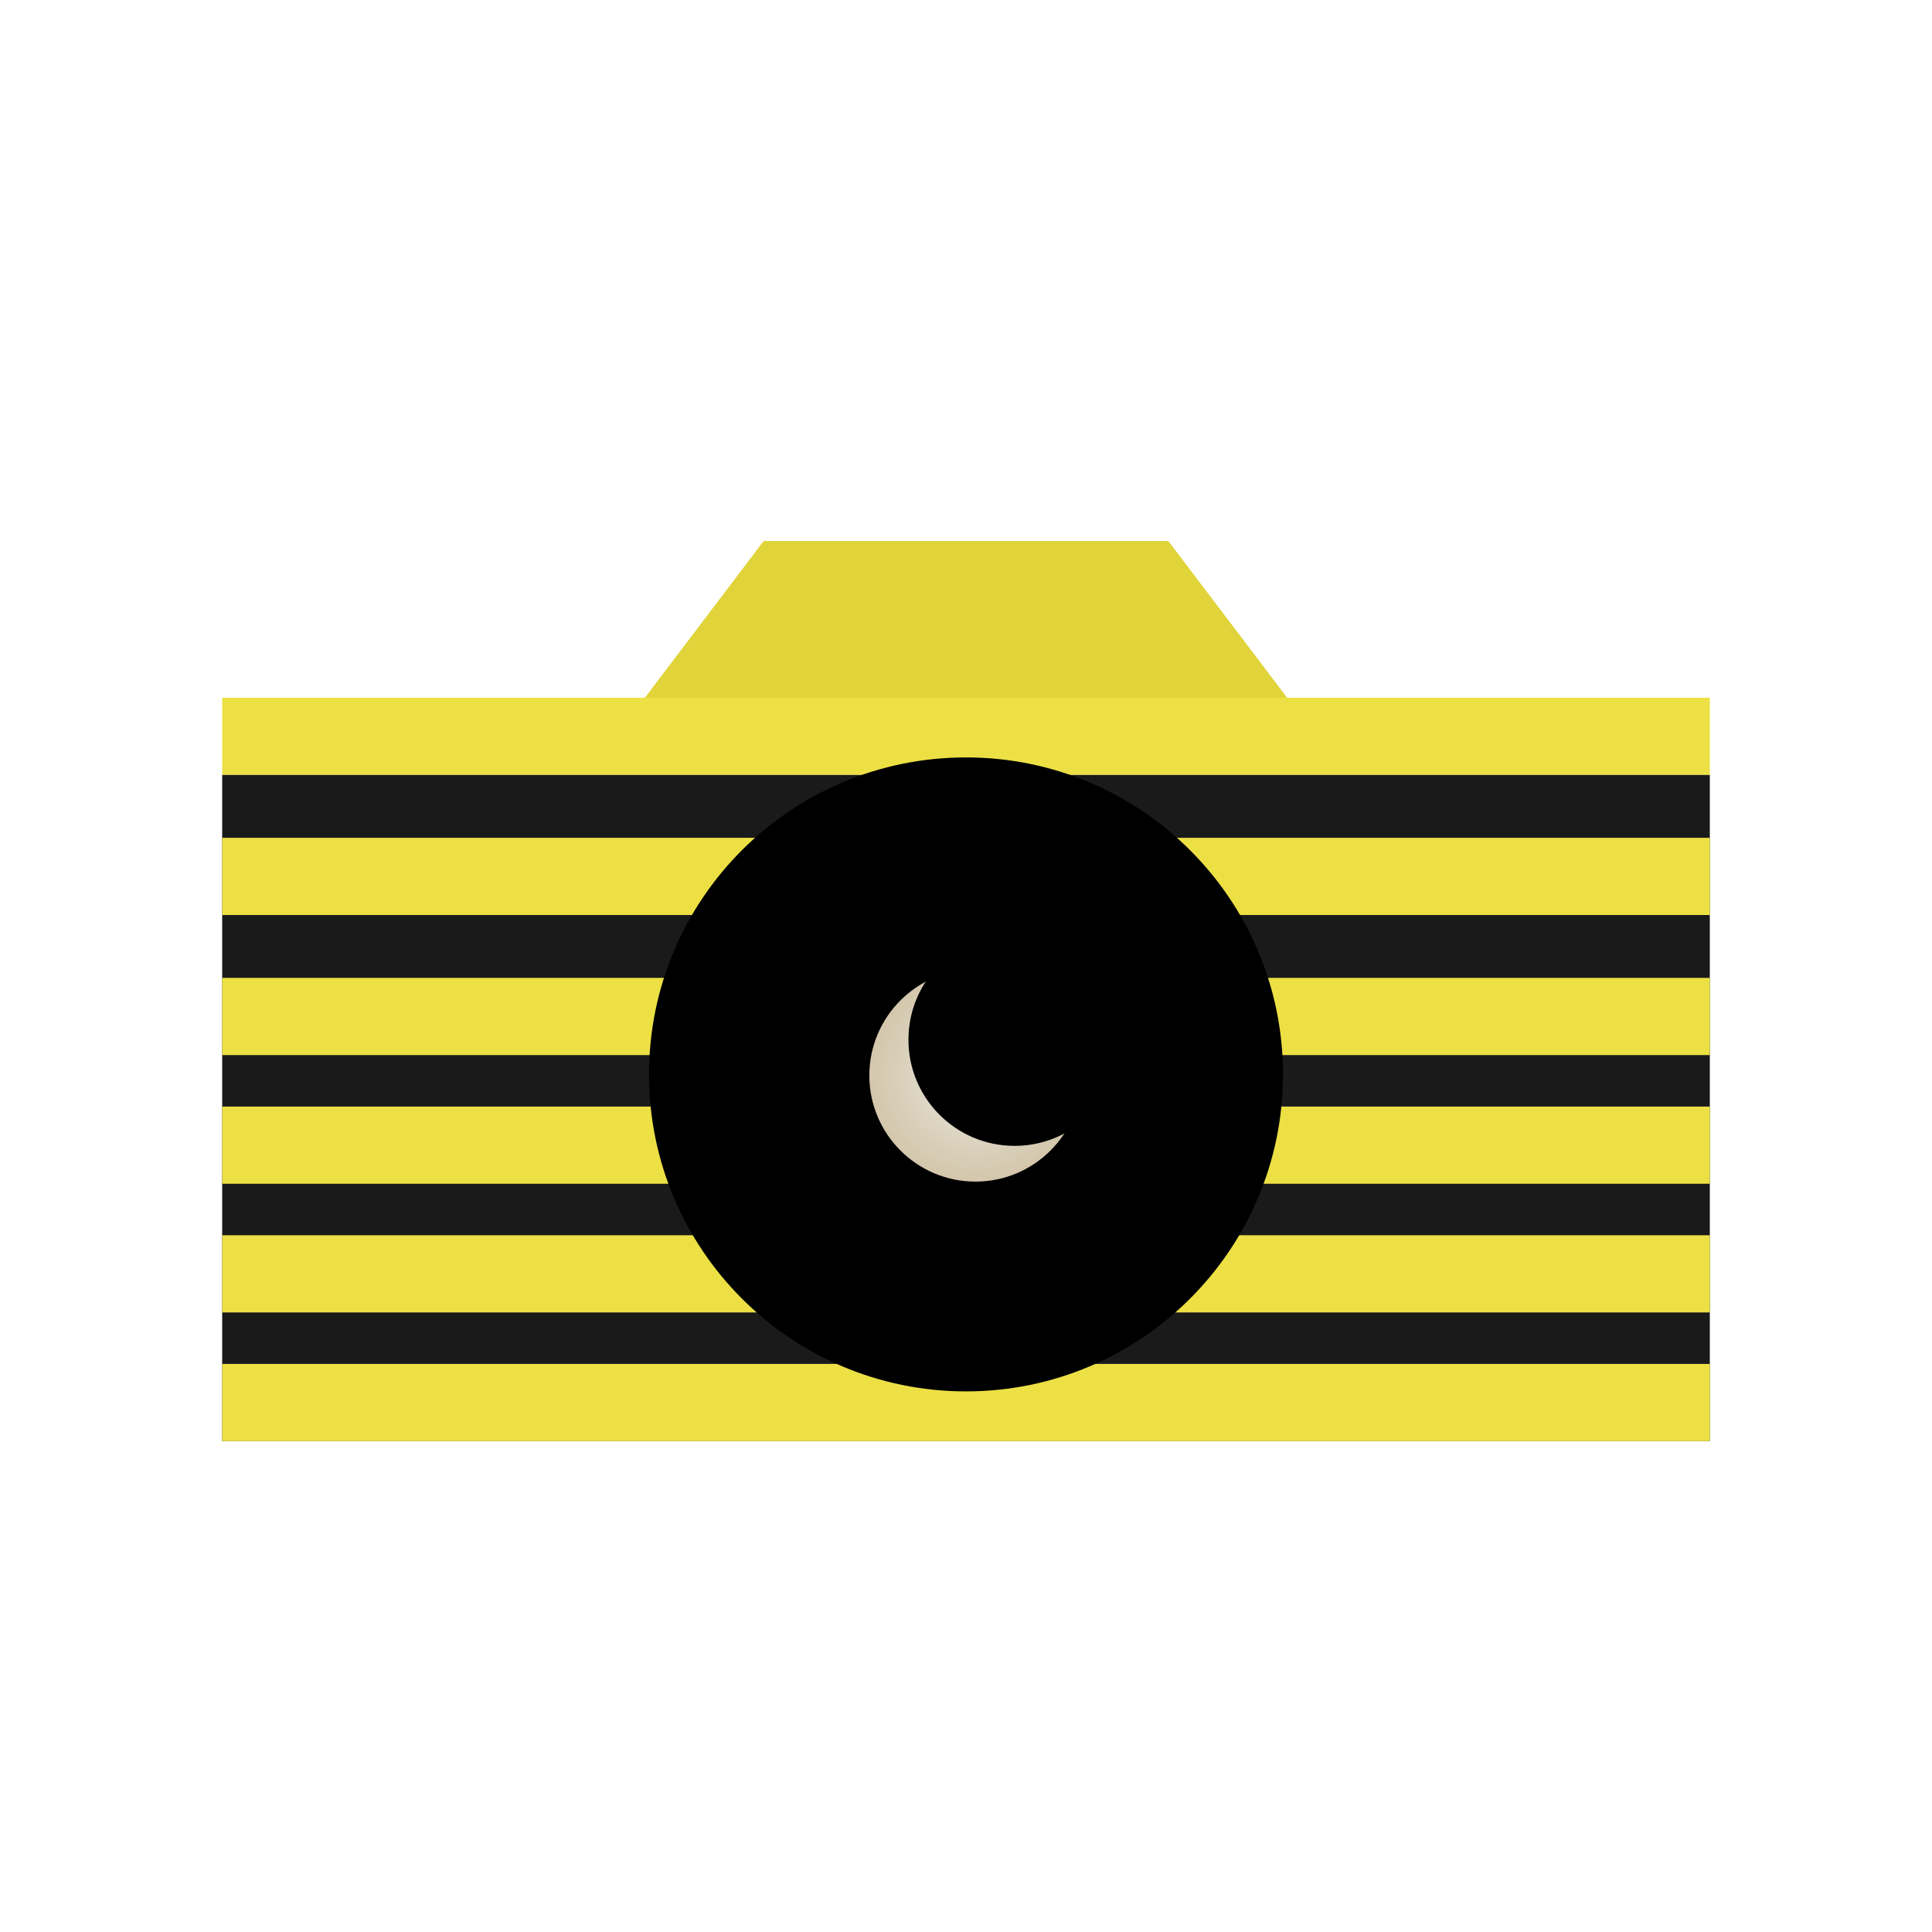
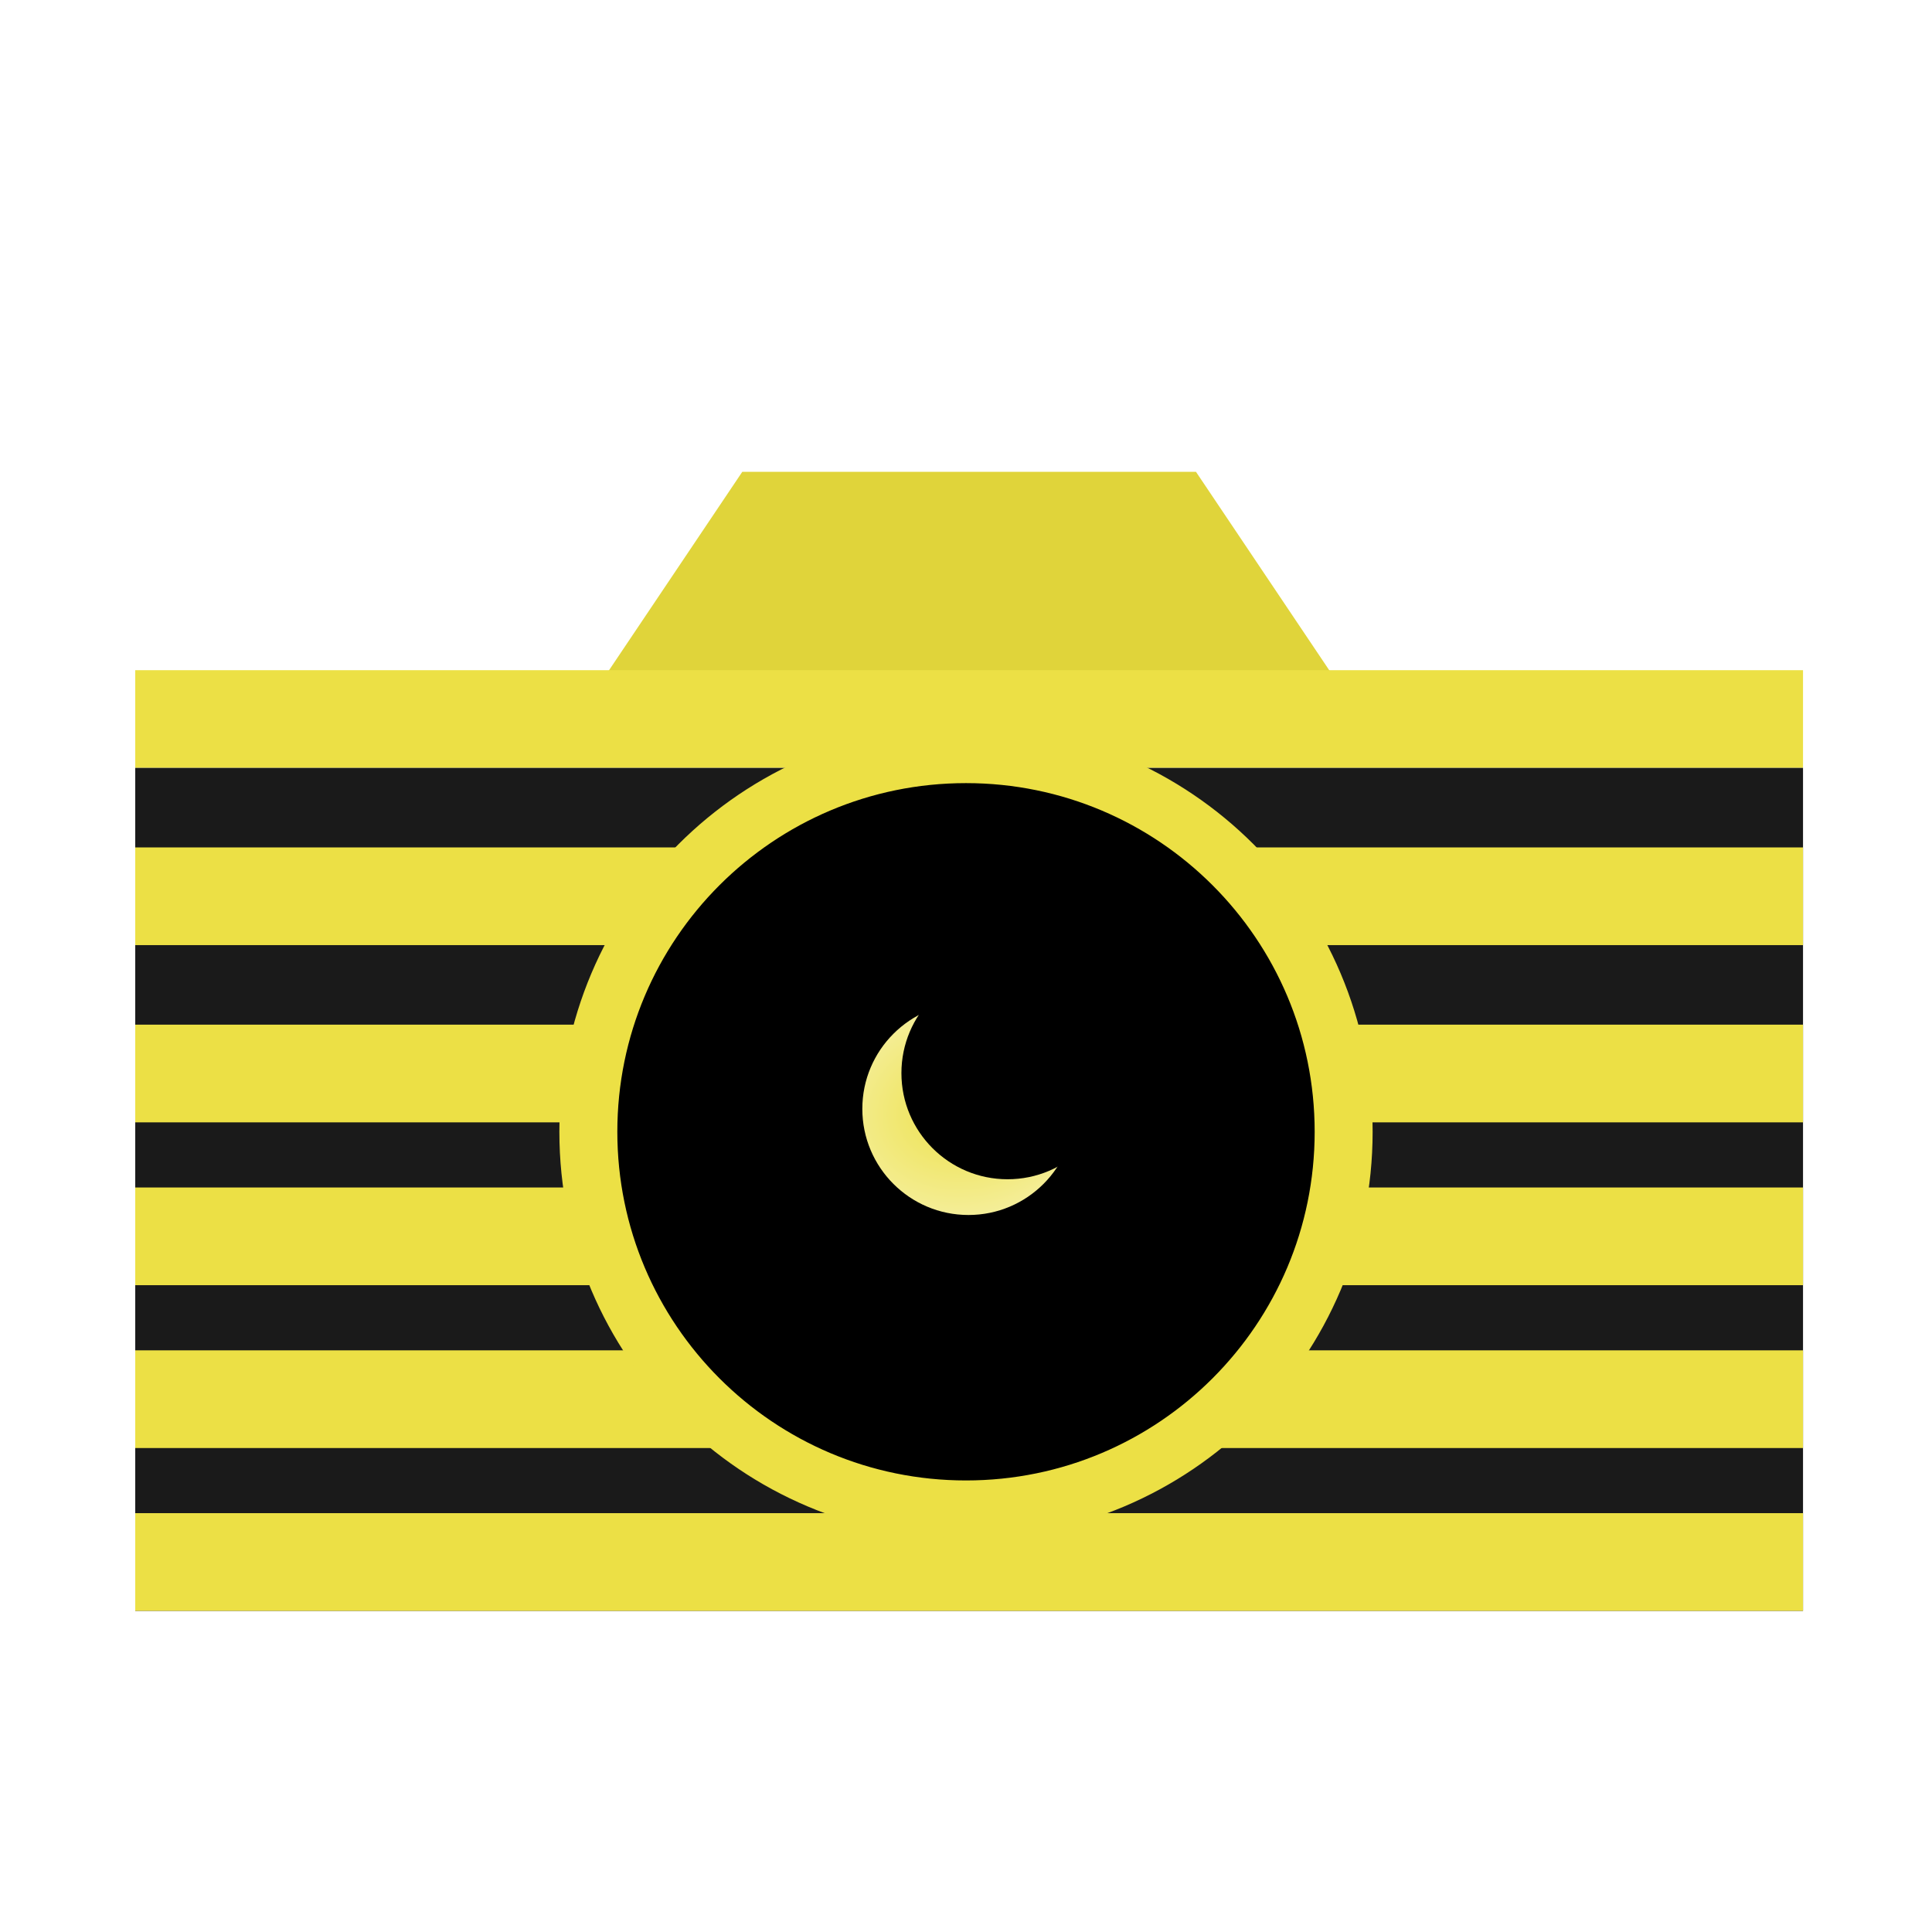
<svg xmlns="http://www.w3.org/2000/svg" width="100px" height="100px" viewBox="0 0 100 100" version="1.1">
  <defs>
-     <radialGradient cx="50%" cy="100%" fx="50%" fy="100%" r="653.447%" gradientTransform="translate(0.5,1),scale(0.0519,1),rotate(90),translate(-0.5,-1)" id="radialGradient-1">
+     <radialGradient cx="50%" cy="100%" fx="50%" fy="100%" r="653.447%" gradientTransform="translate(0.5,1),scale(0.058582,1),rotate(90),translate(-0.5,-1)" id="radialGradient-1">
      <stop stop-color="#ECE045" offset="0%" />
      <stop stop-color="#ECE045" offset="100%" />
    </radialGradient>
-     <radialGradient cx="50%" cy="50%" fx="50%" fy="50%" r="168.265%" id="radialGradient-2">
-       <stop stop-color="#E9E9E1" offset="0%" />
-       <stop stop-color="#A0752E" offset="100%" />
+     <radialGradient cx="50%" cy="50%" fx="50%" fy="50%" r="111.499%" gradientTransform="translate(0.5,0.5),rotate(79.42819),scale(1,1.270234),translate(-0.5,-0.5)" id="radialGradient-2">
+       <stop stop-color="#ECE045" offset="0%" />
+       <stop stop-color="#FFFFFF" offset="100%" />
    </radialGradient>
  </defs>
  <g id="night" stroke="none" stroke-width="1" fill="none" fill-rule="evenodd">
-     <polygon id="Polygon" fill="#E0D43A" transform="translate(50, 32.27123) scale(-1, -1) translate(-50, -32.27123) " points="50 28.002 66.946 28.002 60.473 36.54 39.527 36.54 33.054 28.002" />
-     <rect id="Rectangle" fill="#ECE045" x="11.5" y="36.116" width="77" height="3.996" />
-     <rect id="Rectangle-Copy-6" fill="#1A1A1A" x="11.5" y="40.112" width="77" height="34.481" />
-     <rect id="Rectangle-Copy" fill="#ECE045" x="11.5" y="43.365" width="77" height="3.996" />
-     <rect id="Rectangle-Copy-2" fill="url(#radialGradient-1)" x="11.5" y="50.615" width="77" height="3.996" />
-     <rect id="Rectangle-Copy-3" fill="url(#radialGradient-1)" x="11.5" y="57.275" width="77" height="3.996" />
-     <rect id="Rectangle-Copy-4" fill="url(#radialGradient-1)" x="11.5" y="63.936" width="77" height="3.996" />
-     <rect id="Rectangle-Copy-5" fill="url(#radialGradient-1)" x="11.5" y="70.596" width="77" height="3.996" />
-     <circle id="Oval_2_" fill="#000000" cx="50" cy="55.611" r="16.407" />
-     <g id="Group" transform="translate(44.79265, 48.27158)">
+     <g id="Group-2" transform="translate(6.5, 24.41898)">
+       <polygon id="Polygon" fill="#E0D43A" points="62.66 10.807 24.664 10.807 31.92 0.003 55.404 0.003" />
+       <rect id="Rectangle" fill="#ECE045" x="0.5" y="10.27" width="86.324" height="5.057" />
+       <rect id="Rectangle-Copy-6" fill="#1A1A1A" x="0.5" y="15.327" width="86.324" height="43.632" />
+       <rect id="Rectangle-Copy" fill="#ECE045" x="0.5" y="19.443" width="86.324" height="5.057" />
+       <rect id="Rectangle-Copy-2" fill="url(#radialGradient-1)" x="0.5" y="28.617" width="86.324" height="5.057" />
+       <rect id="Rectangle-Copy-3" fill="url(#radialGradient-1)" x="0.5" y="37.045" width="86.324" height="5.057" />
+       <rect id="Rectangle-Copy-4" fill="url(#radialGradient-1)" x="0.5" y="45.474" width="86.324" height="5.057" />
+       <rect id="Rectangle-Copy-5" fill="url(#radialGradient-1)" x="0.5" y="53.902" width="86.324" height="5.057" />
+     </g>
+     <circle id="Oval_2_" stroke="#ECE045" stroke-width="3" fill="#000000" cx="50" cy="58.581" r="19.547" />
+     <g id="Group" transform="translate(44.42956, 50)">
      <circle id="Oval" fill="url(#radialGradient-2)" cx="5.698" cy="7.394" r="5.494" />
      <circle id="Oval-Copy" fill="#000000" cx="7.722" cy="5.544" r="5.494" />
    </g>
  </g>
</svg>
